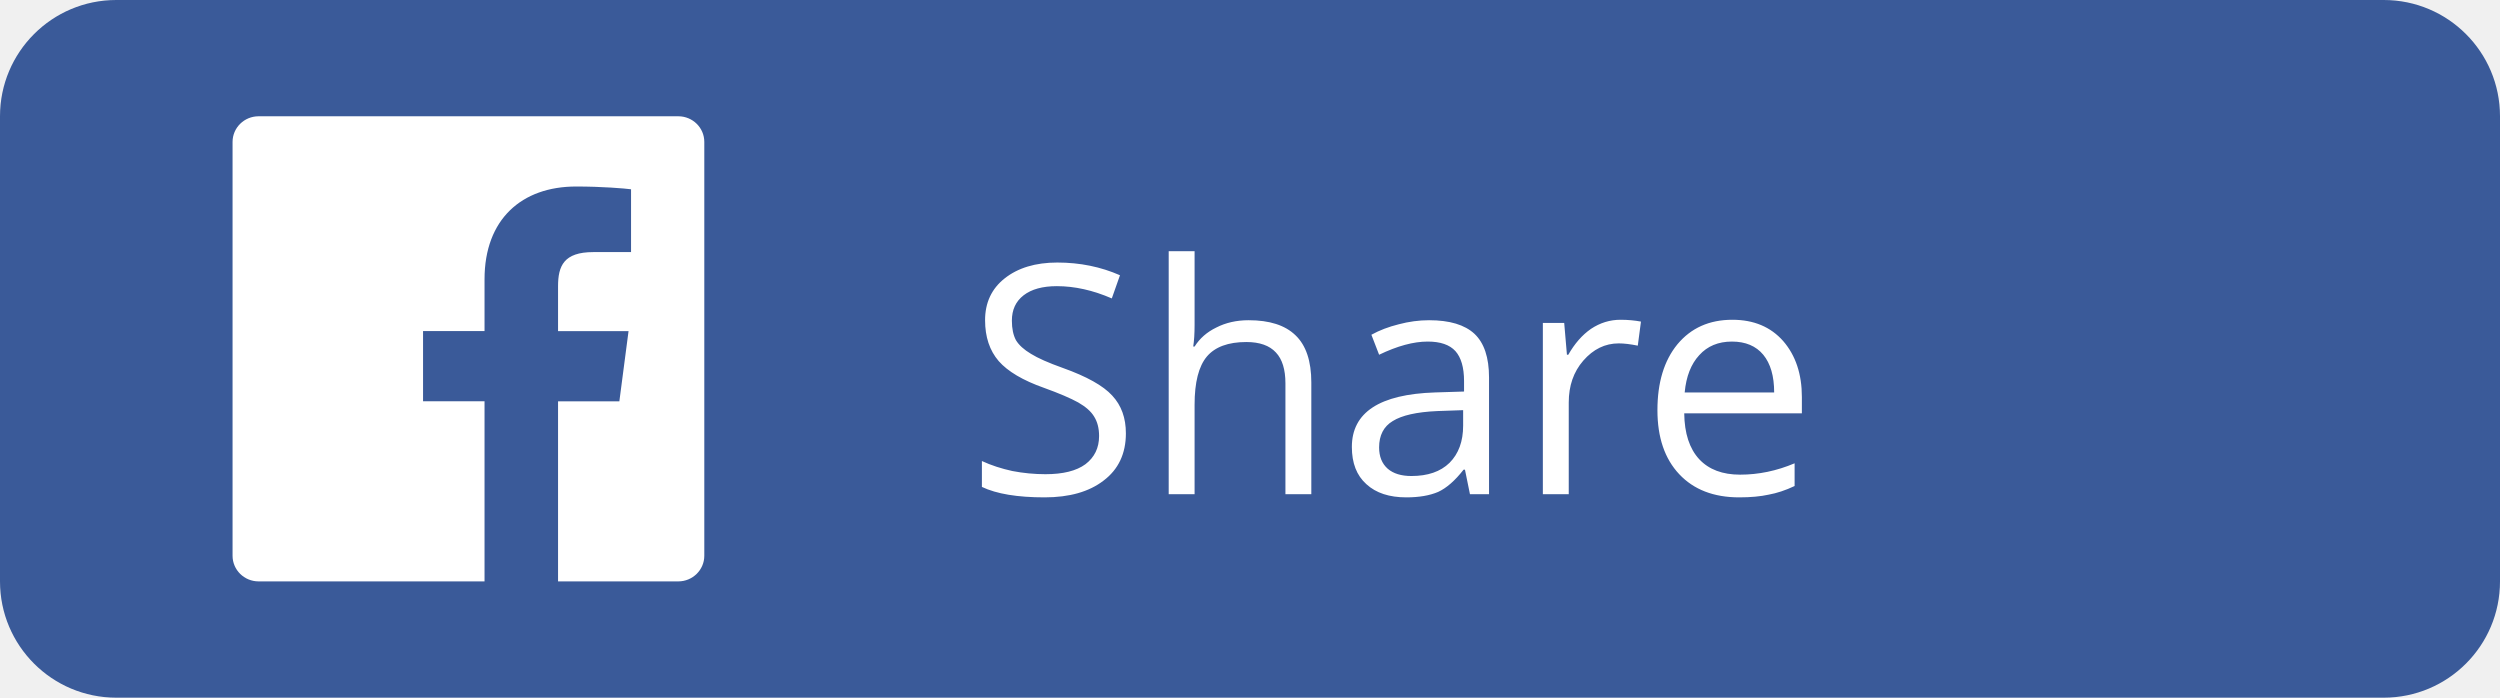
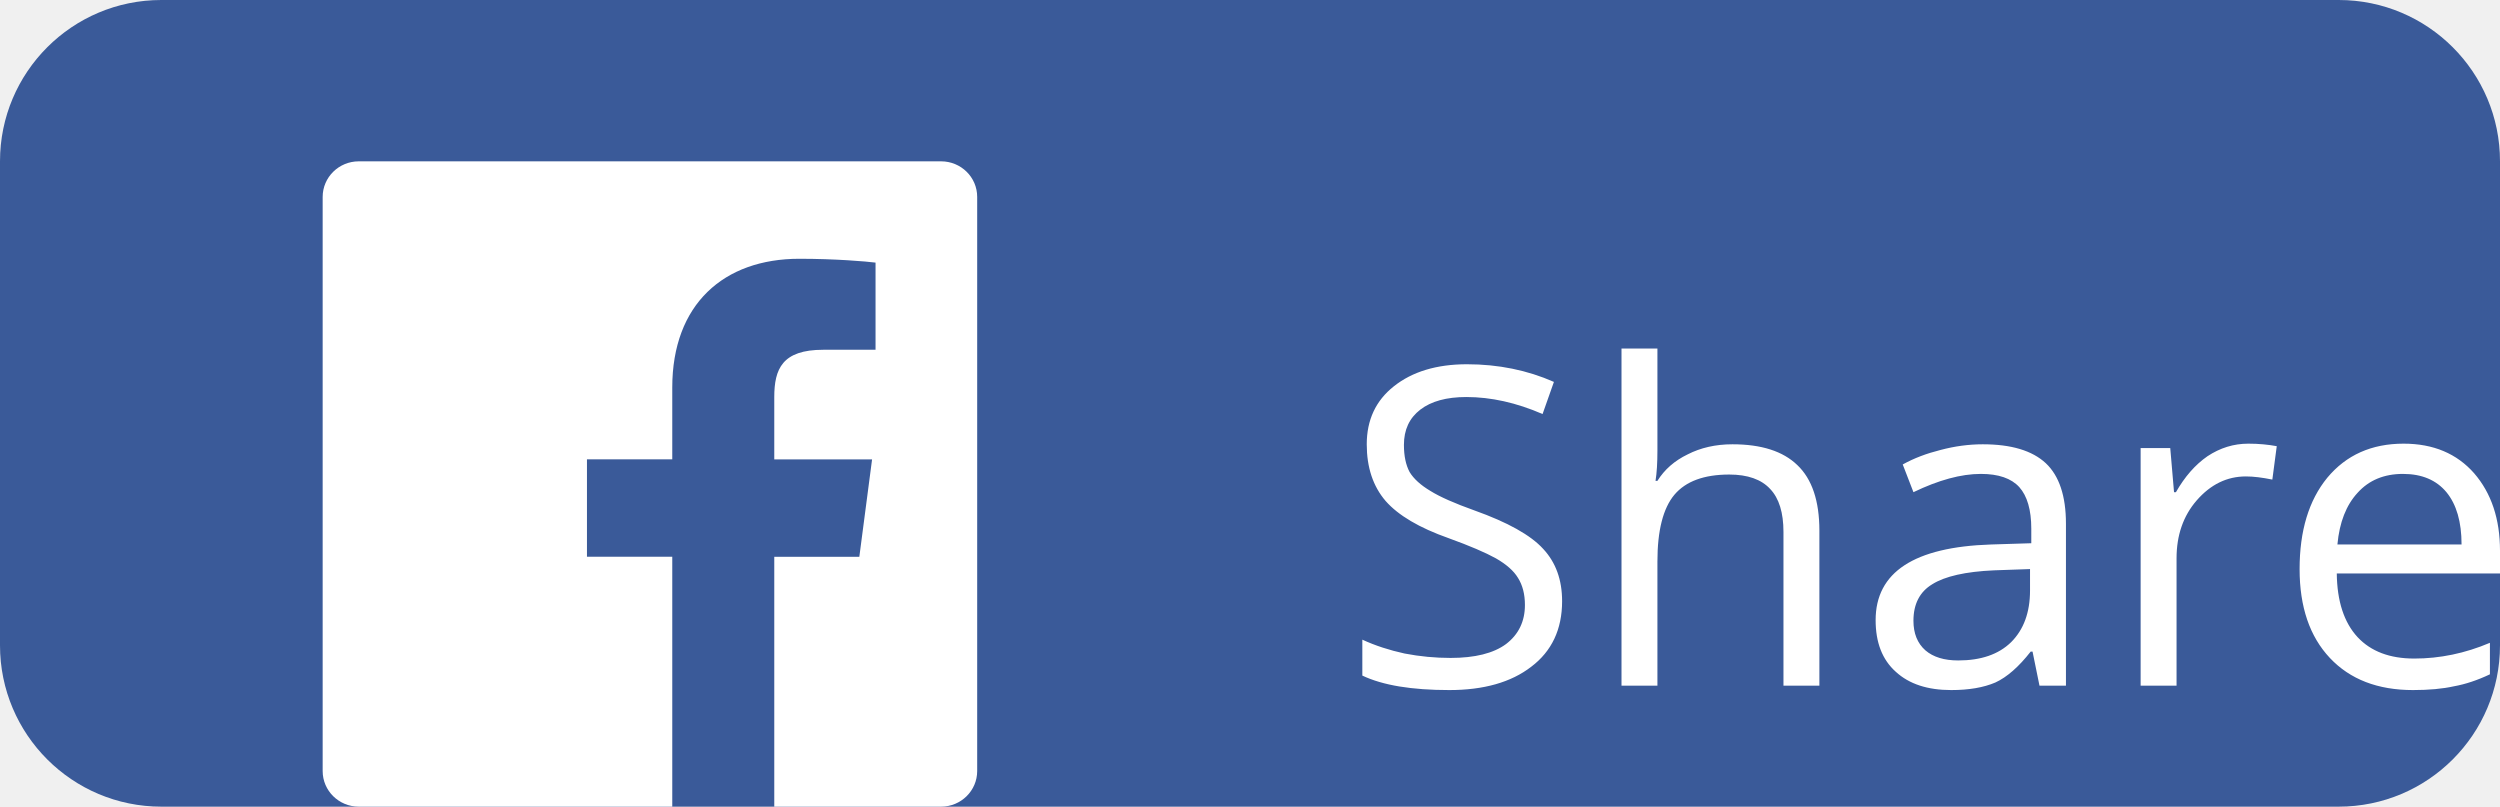
- <svg xmlns="http://www.w3.org/2000/svg" width="86" height="24">
+ <svg xmlns="http://www.w3.org/2000/svg">
  <g fill="none" fill-rule="evenodd">
-     <rect width="86" height="24" fill="#3A5A99" rx="4" />
+     <rect width="100%" height="100%" fill="#3A5A99" rx="4" />
    <path fill="#FFF" fill-rule="nonzero" d="M23.333 4H8.896C8.401 4 8 4.395 8 4.883V19.117c0 .488.401.883.896.883h7.772v-6.196h-2.115v-2.415h2.115V9.608c0-2.067 1.28-3.192 3.15-3.192.895 0 1.665.066 1.89.095v2.16l-1.297.001c-1.017 0-1.214.476-1.214 1.176v1.542h2.425l-.316 2.415h-2.109V20h4.135c.495 0 .896-.395.896-.883V4.883C24.229 4.395 23.828 4 23.333 4z" />
    <text fill="#FFF" font-family="OpenSans, Open Sans" font-size="11">
      <tspan x="33.216" y="17">Share</tspan>
    </text>
  </g>
</svg>
